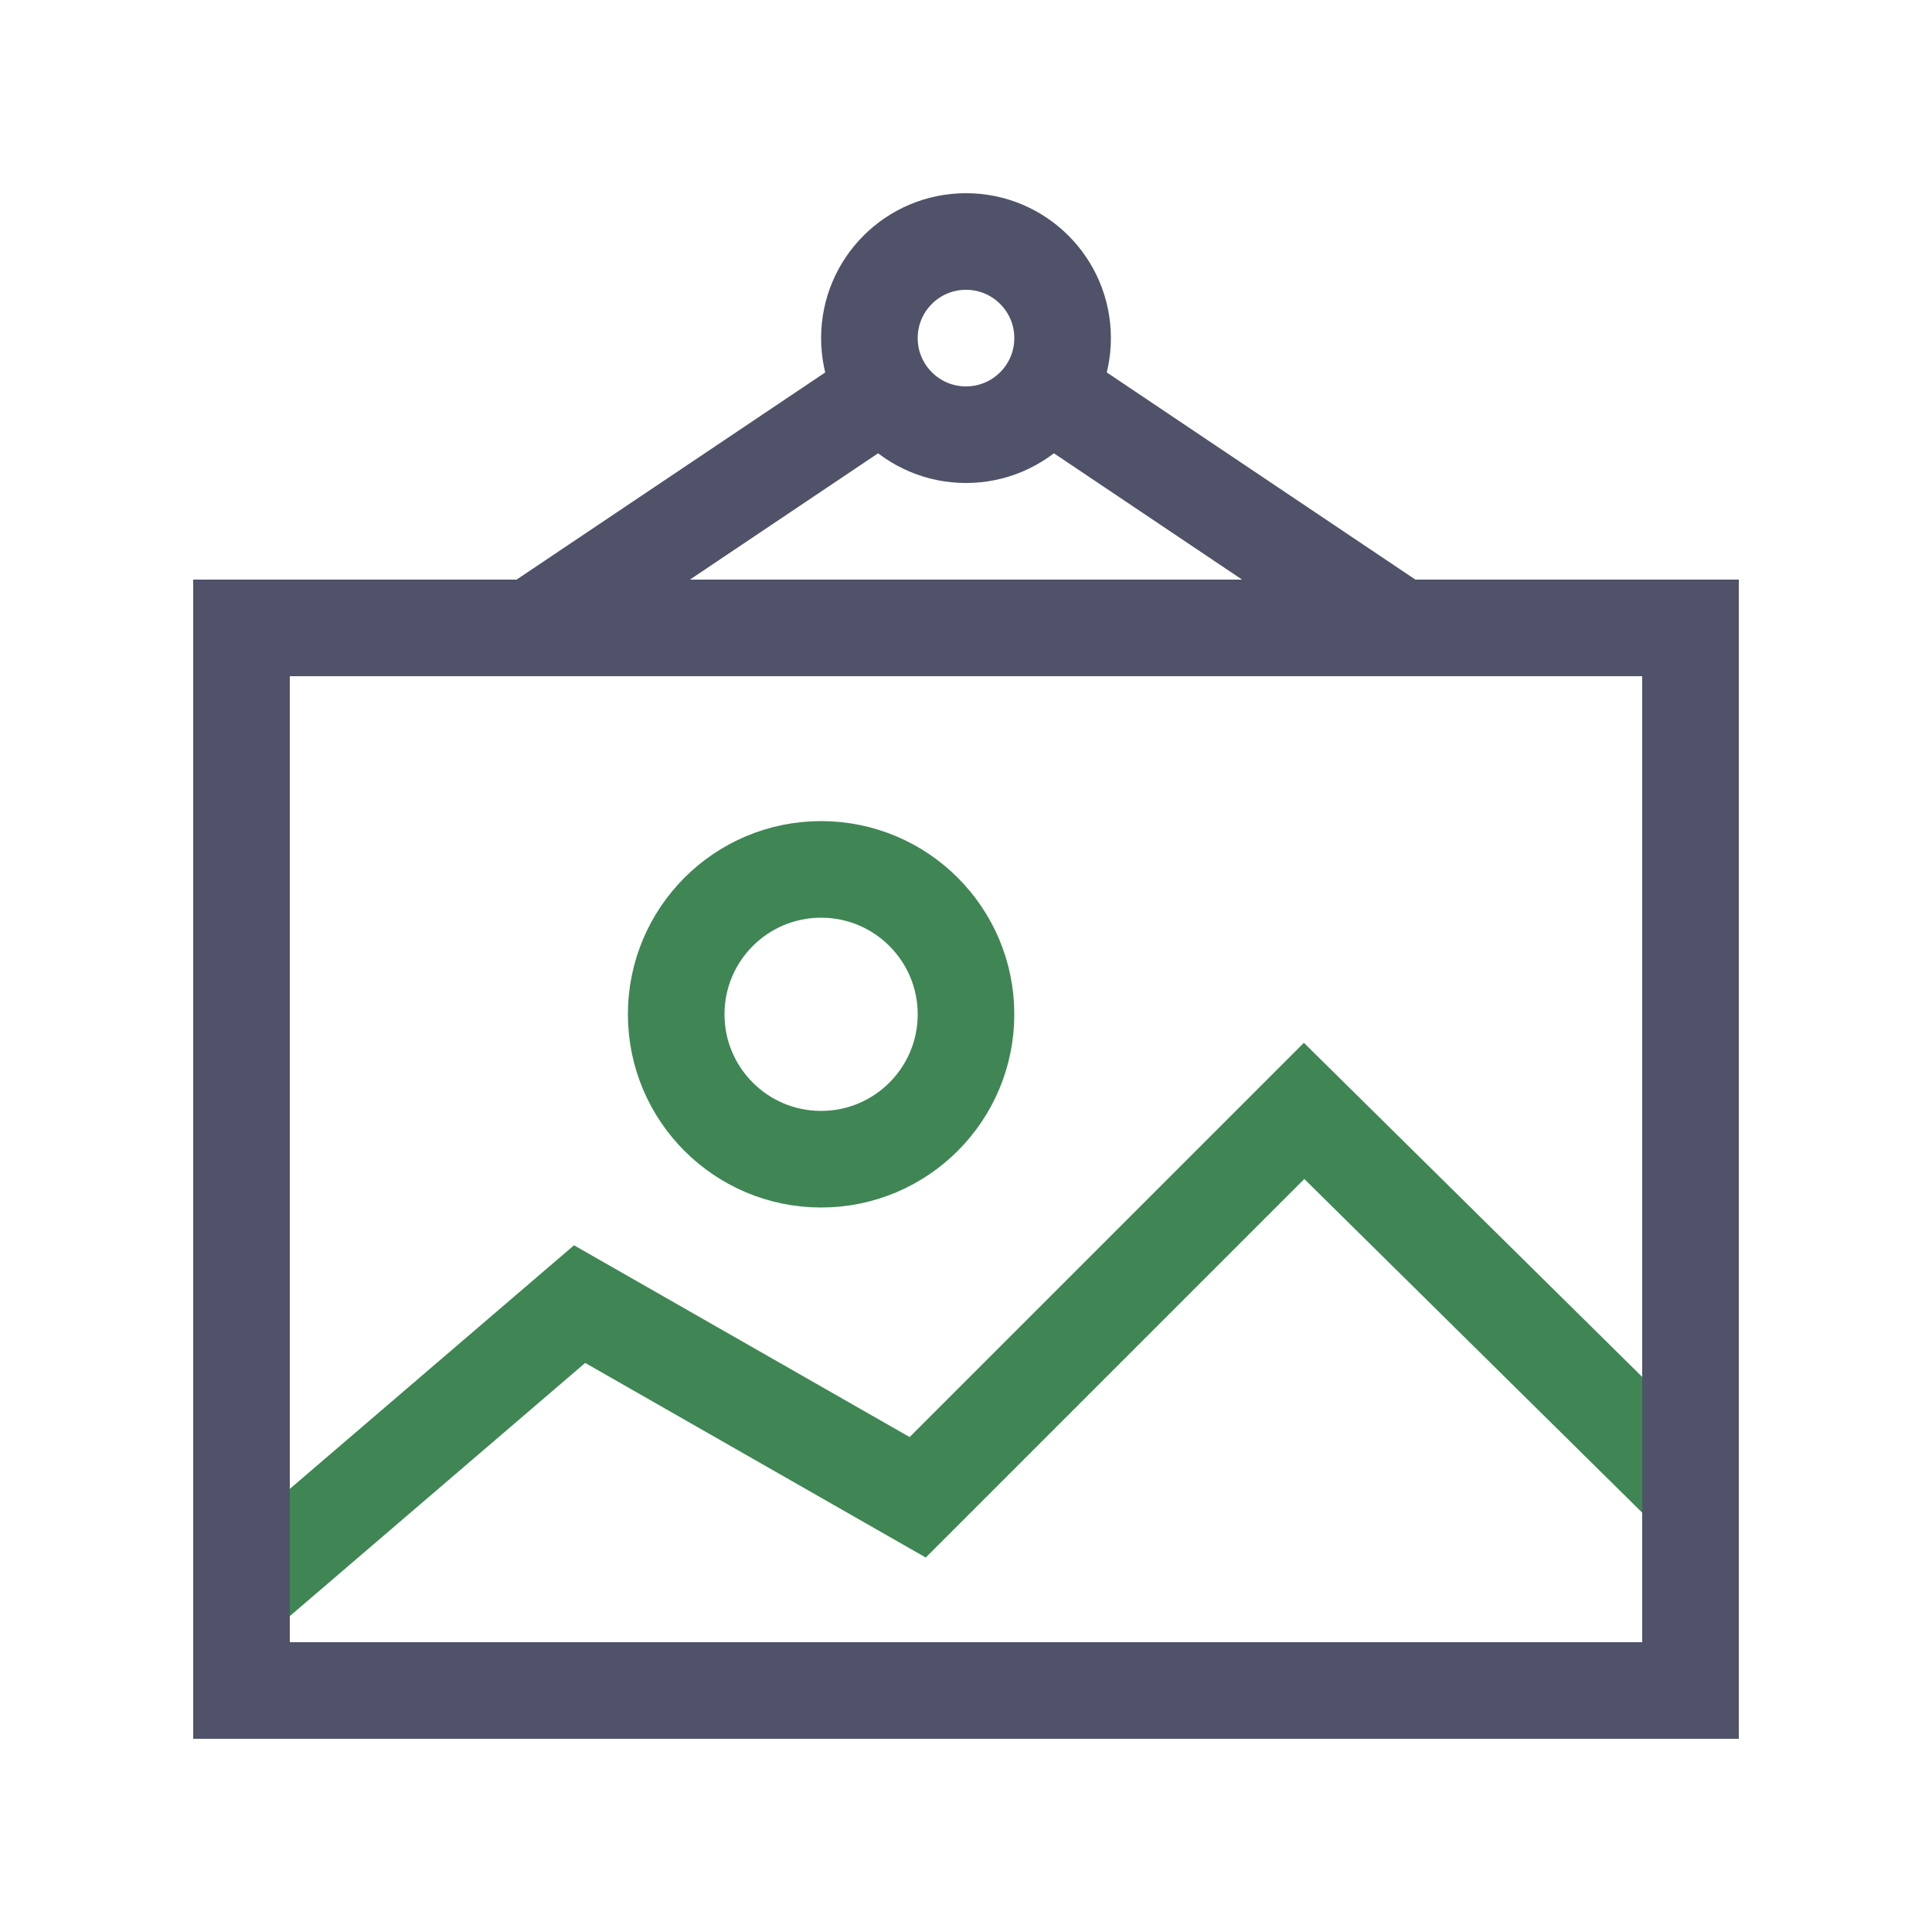
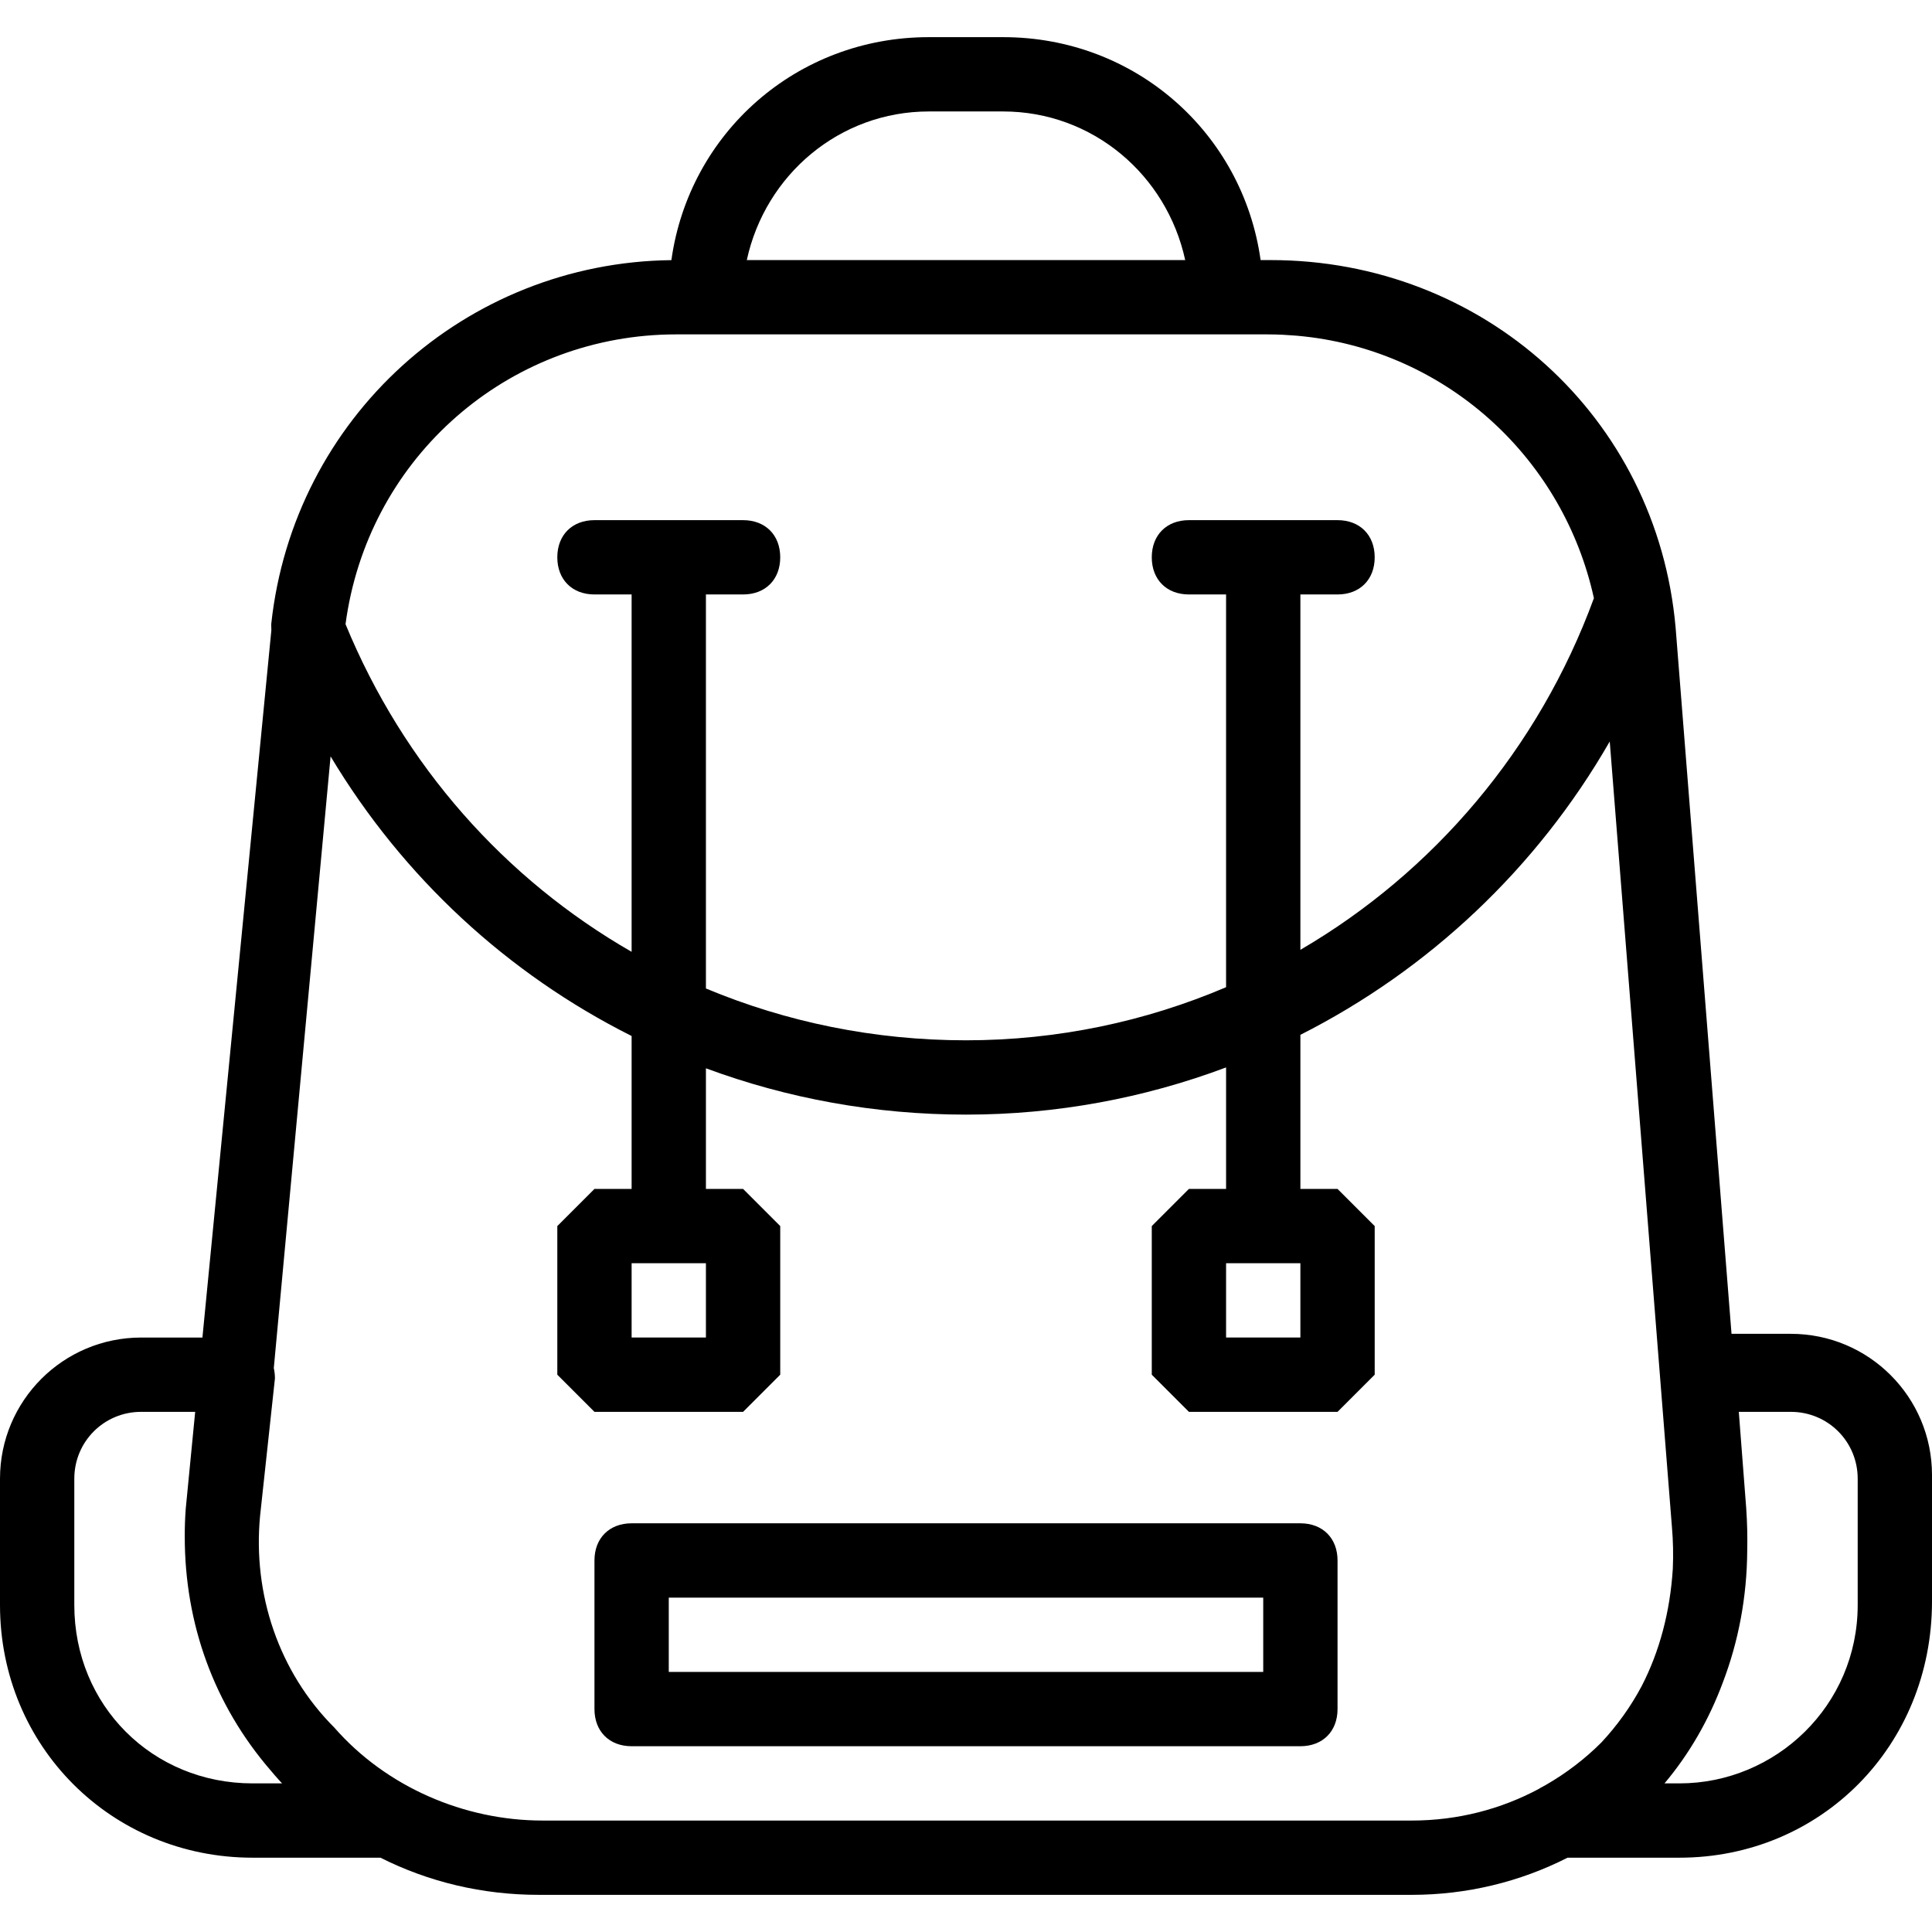
- <svg xmlns="http://www.w3.org/2000/svg" x="0px" y="0px" width="40px" height="40px" viewBox="0 0 40 40">
-   <g transform="translate(4, 4)">
-     <polyline data-cap="butt" data-color="color-2" fill="none" stroke="#3f8654" stroke-width="2" stroke-miterlimit="10" points="1,29 8,23 15,27   23,19 31,26.9 " stroke-linejoin="miter" stroke-linecap="butt" />
-     <line data-cap="butt" fill="none" stroke="#505269" stroke-width="2" stroke-miterlimit="10" x1="7" y1="9" x2="14.3" y2="4.1" stroke-linejoin="miter" stroke-linecap="butt" />
-     <line data-cap="butt" fill="none" stroke="#505269" stroke-width="2" stroke-miterlimit="10" x1="25" y1="9" x2="17.7" y2="4.1" stroke-linejoin="miter" stroke-linecap="butt" />
-     <rect x="1" y="9" fill="none" stroke="#505269" stroke-width="2" stroke-linecap="square" stroke-miterlimit="10" width="30" height="22" stroke-linejoin="miter" />
-     <circle fill="none" stroke="#505269" stroke-width="2" stroke-linecap="square" stroke-miterlimit="10" cx="16" cy="3" r="2" stroke-linejoin="miter" />
-     <circle data-color="color-2" fill="none" stroke="#3f8654" stroke-width="2" stroke-linecap="square" stroke-miterlimit="10" cx="13" cy="17" r="3" stroke-linejoin="miter" />
+ <svg xmlns="http://www.w3.org/2000/svg" version="1.1" id="Layer_1" x="0px" y="0px" viewBox="0 0 512 512" style="enable-background:new 0 0 512 512;" xml:space="preserve">
+   <g transform="translate(1 1)">
+     <g>
+       <g>
+         <path d="M343.615,402.692H166.385c-5.908,0-9.846,3.938-9.846,9.846v39.385c0,5.908,3.938,9.846,9.846,9.846h177.231     c5.908,0,9.846-3.938,9.846-9.846v-39.385C353.462,406.631,349.523,402.692,343.615,402.692z M333.769,442.077H176.231v-19.692     h157.538V442.077z" />
+         <path d="M473.585,352.477h-15.713L443.062,165.4c-4.923-56.123-51.2-97.477-107.323-97.477h-0.985h-1.68     c-4.702-33.64-33.176-59.077-68.228-59.077h-19.692c-35.057,0-63.534,25.444-68.23,59.092     c-54.574,0.633-100.185,41.765-106.047,96.477c0,0.62,0.004,1.138,0.034,1.624c-0.01,0.115-0.024,0.229-0.034,0.345     L52.645,353.462H36.415C15.738,353.462-1,370.2-1,390.877v33.477c0,37.415,29.538,66.954,66.954,66.954h33.871     c12.788,6.447,27.057,9.846,41.945,9.846h231.385c14.497,0,28.65-3.418,41.257-9.846h29.635     c37.415,0,66.954-29.538,66.954-67.938v-33.477C511,369.215,494.262,352.477,473.585,352.477z M353.462,156.538     c5.908,0,9.846-3.938,9.846-9.846c0-5.908-3.938-9.846-9.846-9.846h-39.385c-5.908,0-9.846,3.938-9.846,9.846     c0,5.908,3.938,9.846,9.846,9.846h9.846v104.079c-21.327,9.1-44.658,14.075-68.923,14.075c-24.302,0-47.616-4.826-68.923-13.734     v-104.42h9.846c5.908,0,9.846-3.938,9.846-9.846c0-5.908-3.938-9.846-9.846-9.846h-39.385c-5.908,0-9.846,3.938-9.846,9.846     c0,5.908,3.938,9.846,9.846,9.846h9.846v94.703c-33.477-19.213-60.367-49.308-75.815-86.827     c5.722-42.912,40.997-74.74,83.465-76.703c1.381-0.062,2.769-0.097,4.166-0.097v0h156.554c1.371,0,2.733,0.035,4.088,0.095     c0.777,0.035,1.548,0.097,2.32,0.152c0.537,0.037,1.077,0.066,1.611,0.113c1.125,0.101,2.244,0.225,3.357,0.367     c0.135,0.017,0.27,0.03,0.405,0.047c37.008,4.896,66.84,32.572,74.866,69.133c-14.66,40.034-42.563,72.635-77.785,93.193v-94.177     H353.462z M245.154,28.538h19.692c23.631,0,43.323,16.738,48.246,39.385H196.908C201.831,45.277,221.523,28.538,245.154,28.538z      M18.692,424.354v-33.477c0-9.846,7.877-17.723,17.723-17.723h14.31l-2.495,25.6c-0.19,2.477-0.277,4.962-0.267,7.45     c-0.011,23.164,7.782,44.636,22.765,61.982c0.693,0.825,1.394,1.643,2.116,2.445c0.3,0.333,0.606,0.657,0.91,0.985h-7.802     C39.369,471.615,18.692,450.938,18.692,424.354z M142.754,481.462c-20.677,0-41.354-8.862-55.138-24.615     c-14.769-14.769-21.662-35.446-19.692-56.123l3.938-36.431c0-0.926-0.108-1.849-0.302-2.744l15.047-162.099     c19.272,32.165,47.013,57.663,79.778,74.101v40.527h-9.846l-9.846,9.846v39.385l9.846,9.846h39.385l9.846-9.846v-39.385     l-9.846-9.846h-9.846v-31.969c21.562,7.988,44.813,12.276,68.923,12.276c24.007,0,47.281-4.382,68.923-12.505v32.197h-9.846     l-9.846,9.846v39.385l9.846,9.846h39.385l9.846-9.846v-39.385l-9.846-9.846h-9.846V273.24     c33.92-17.164,62.604-44.022,81.981-77.74l16.481,208.177c0.328,3.775,0.388,7.46,0.233,11.062     c-0.718,11.425-3.531,21.951-8.24,31.072c-2.879,5.418-6.461,10.43-10.701,14.974c-4.362,4.362-9.308,8.135-14.697,11.237     c-0.353,0.192-0.699,0.392-1.057,0.578c-0.294,0.147-0.573,0.315-0.844,0.493c-9.984,5.341-21.421,8.369-33.617,8.369H142.754z      M186.077,333.769v19.692h-19.692v-19.692H186.077z M343.615,333.769v19.692h-19.692v-19.692H343.615z M491.308,424.354     c0,26.585-21.662,47.262-47.262,47.262h-3.938c6.582-7.816,11.783-16.84,15.472-26.775c4.131-10.821,6.374-22.605,6.453-34.896     c0.081-3.673-0.002-7.405-0.263-11.19l-1.969-25.6h13.785c9.846,0,17.723,7.877,17.723,17.723V424.354z" />
+       </g>
+     </g>
  </g>
+   <g>
+ </g>
+   <g>
+ </g>
+   <g>
+ </g>
+   <g>
+ </g>
+   <g>
+ </g>
+   <g>
+ </g>
+   <g>
+ </g>
+   <g>
+ </g>
+   <g>
+ </g>
+   <g>
+ </g>
+   <g>
+ </g>
+   <g>
+ </g>
+   <g>
+ </g>
+   <g>
+ </g>
+   <g>
+ </g>
</svg>
